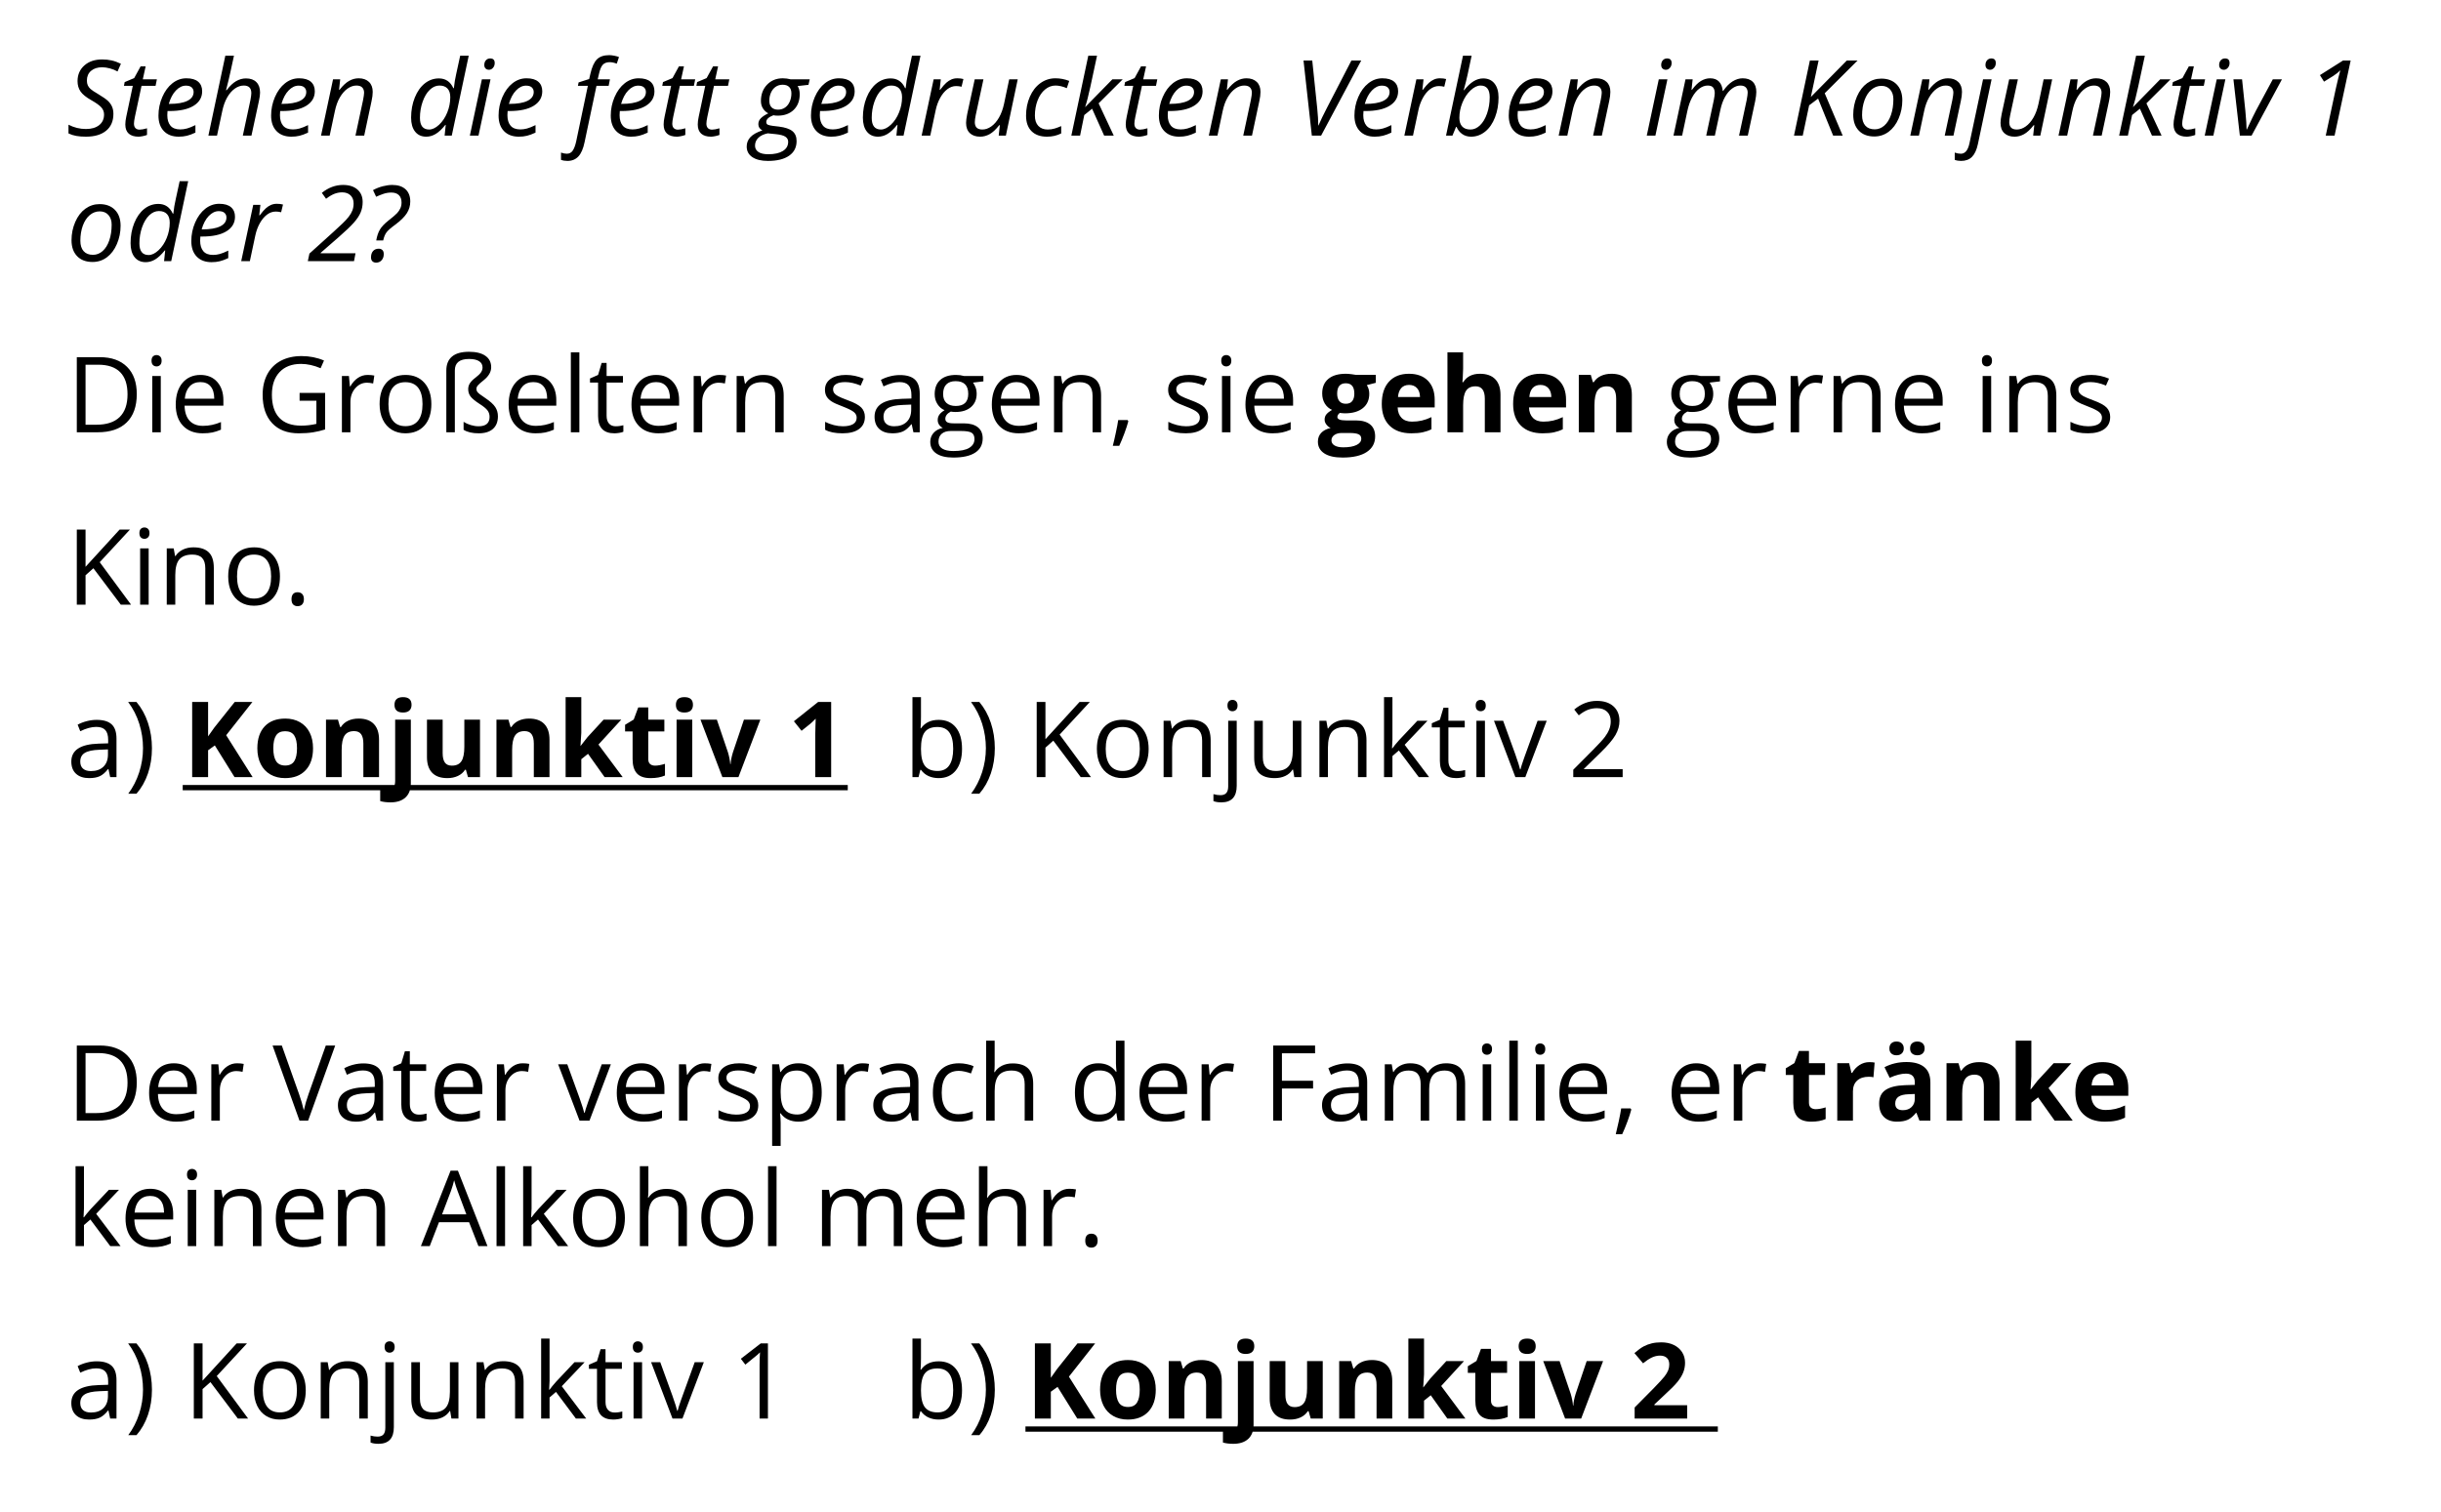
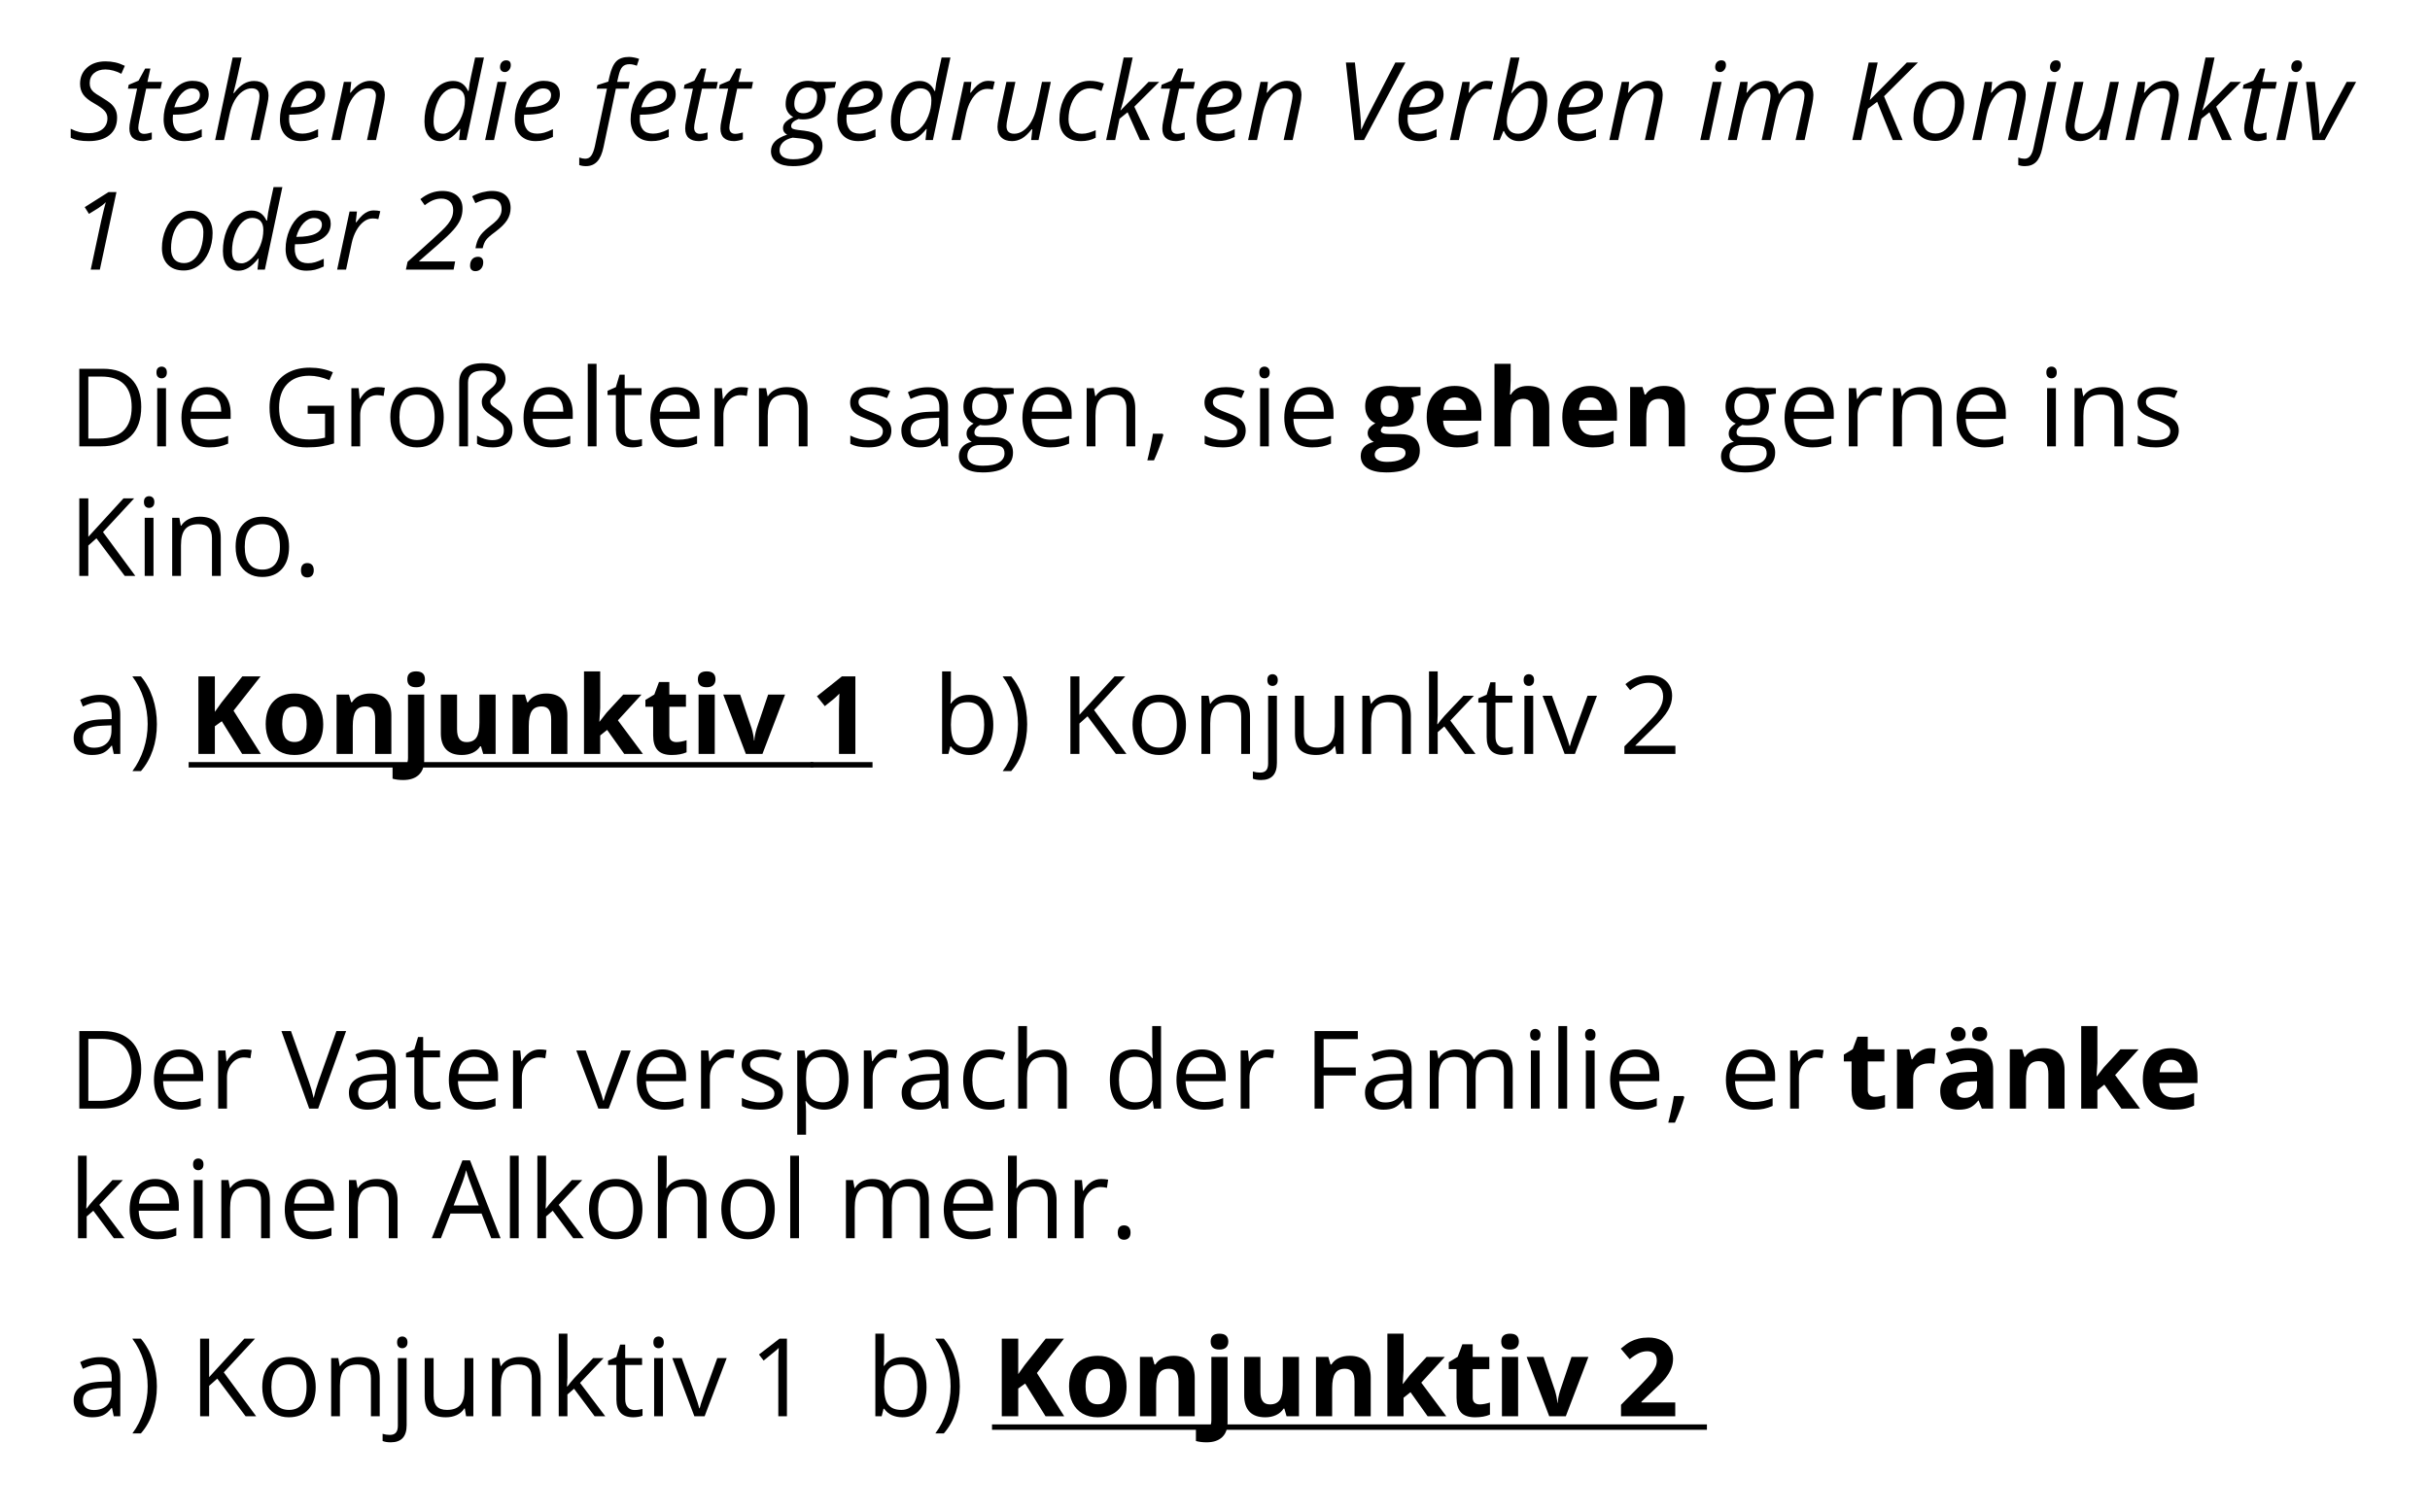
- <svg xmlns="http://www.w3.org/2000/svg" width="1925" height="1192" xml:space="preserve" overflow="hidden">
+ <svg xmlns="http://www.w3.org/2000/svg" width="1856" height="1155" xml:space="preserve" overflow="hidden">
  <g transform="translate(-1320 -673)">
    <g>
-       <text fill="#000000" fill-opacity="1" font-family="Open Sans,Open Sans_MSFontService,sans-serif" font-style="italic" font-variant="normal" font-weight="400" font-stretch="normal" font-size="83" text-anchor="start" direction="ltr" writing-mode="lr-tb" unicode-bidi="normal" text-decoration="none" transform="matrix(1 0 0 1 1372.43 780)">Stehen die fett gedruckten Verben im Konjunktiv 1 </text>
-       <text fill="#000000" fill-opacity="1" font-family="Open Sans,Open Sans_MSFontService,sans-serif" font-style="italic" font-variant="normal" font-weight="400" font-stretch="normal" font-size="83" text-anchor="start" direction="ltr" writing-mode="lr-tb" unicode-bidi="normal" text-decoration="none" transform="matrix(1 0 0 1 1372.43 879)">oder 2</text>
-       <text fill="#000000" fill-opacity="1" font-family="Open Sans,Open Sans_MSFontService,sans-serif" font-style="italic" font-variant="normal" font-weight="400" font-stretch="normal" font-size="83" text-anchor="start" direction="ltr" writing-mode="lr-tb" unicode-bidi="normal" text-decoration="none" transform="matrix(1 0 0 1 1606.18 879)">?</text>
-       <text fill="#000000" fill-opacity="1" font-family="Open Sans,Open Sans_MSFontService,sans-serif" font-style="normal" font-variant="normal" font-weight="400" font-stretch="normal" font-size="83" text-anchor="start" direction="ltr" writing-mode="lr-tb" unicode-bidi="normal" text-decoration="none" transform="matrix(1 0 0 1 1372.43 1014)">Die Großeltern sagen, sie </text>
+       <text fill="#000000" fill-opacity="1" font-family="Open Sans,Open Sans_MSFontService,sans-serif" font-style="italic" font-variant="normal" font-weight="400" font-stretch="normal" font-size="83" text-anchor="start" direction="ltr" writing-mode="lr-tb" unicode-bidi="normal" text-decoration="none" transform="matrix(1 0 0 1 1372.43 780)">Stehen die fett gedruckten Verben im Konjunktiv </text>
+       <text fill="#000000" fill-opacity="1" font-family="Open Sans,Open Sans_MSFontService,sans-serif" font-style="italic" font-variant="normal" font-weight="400" font-stretch="normal" font-size="83" text-anchor="start" direction="ltr" writing-mode="lr-tb" unicode-bidi="normal" text-decoration="none" transform="matrix(1 0 0 1 1372.43 879)">1 oder 2</text>
+       <text fill="#000000" fill-opacity="1" font-family="Open Sans,Open Sans_MSFontService,sans-serif" font-style="italic" font-variant="normal" font-weight="400" font-stretch="normal" font-size="83" text-anchor="start" direction="ltr" writing-mode="lr-tb" unicode-bidi="normal" text-decoration="none" transform="matrix(1 0 0 1 1672.64 879)">?</text>
+       <text fill="#000000" fill-opacity="1" font-family="Open Sans,Open Sans_MSFontService,sans-serif" font-style="normal" font-variant="normal" font-weight="400" font-stretch="normal" font-size="83" text-anchor="start" direction="ltr" writing-mode="lr-tb" unicode-bidi="normal" text-decoration="none" transform="matrix(1 0 0 1 1372.43 1014)">Die </text>
+       <text fill="#000000" fill-opacity="1" font-family="Open Sans,Open Sans_MSFontService,sans-serif" font-style="normal" font-variant="normal" font-weight="400" font-stretch="normal" font-size="83" text-anchor="start" direction="ltr" writing-mode="lr-tb" unicode-bidi="normal" text-decoration="none" transform="matrix(1 0 0 1 1520.81 1014)">Großeltern sagen, sie </text>
      <text fill="#000000" fill-opacity="1" font-family="Open Sans,Open Sans_MSFontService,sans-serif" font-style="normal" font-variant="normal" font-weight="700" font-stretch="normal" font-size="83" text-anchor="start" direction="ltr" writing-mode="lr-tb" unicode-bidi="normal" text-decoration="none" transform="matrix(1 0 0 1 2359.06 1014)">gehen</text>
      <text fill="#000000" fill-opacity="1" font-family="Open Sans,Open Sans_MSFontService,sans-serif" font-style="normal" font-variant="normal" font-weight="400" font-stretch="normal" font-size="83" text-anchor="start" direction="ltr" writing-mode="lr-tb" unicode-bidi="normal" text-decoration="none" transform="matrix(1 0 0 1 2632.91 1014)">gerne </text>
      <text fill="#000000" fill-opacity="1" font-family="Open Sans,Open Sans_MSFontService,sans-serif" font-style="normal" font-variant="normal" font-weight="400" font-stretch="normal" font-size="83" text-anchor="start" direction="ltr" writing-mode="lr-tb" unicode-bidi="normal" text-decoration="none" transform="matrix(1 0 0 1 2876.4 1014)">ins</text>
-       <text fill="#000000" fill-opacity="1" font-family="Open Sans,Open Sans_MSFontService,sans-serif" font-style="normal" font-variant="normal" font-weight="400" font-stretch="normal" font-size="83" text-anchor="start" direction="ltr" writing-mode="lr-tb" unicode-bidi="normal" text-decoration="none" transform="matrix(1 0 0 1 1372.43 1150)">Kino</text>
-       <text fill="#000000" fill-opacity="1" font-family="Open Sans,Open Sans_MSFontService,sans-serif" font-style="normal" font-variant="normal" font-weight="400" font-stretch="normal" font-size="83" text-anchor="start" direction="ltr" writing-mode="lr-tb" unicode-bidi="normal" text-decoration="none" transform="matrix(1 0 0 1 1543.73 1150)">.</text>
-       <text fill="#000000" fill-opacity="1" font-family="Open Sans,Open Sans_MSFontService,sans-serif" font-style="normal" font-variant="normal" font-weight="400" font-stretch="normal" font-size="83" text-anchor="start" direction="ltr" writing-mode="lr-tb" unicode-bidi="normal" text-decoration="none" transform="matrix(1 0 0 1 1372.43 1286)">a) </text>
-       <text fill="#000000" fill-opacity="1" font-family="Open Sans,Open Sans_MSFontService,sans-serif" font-style="normal" font-variant="normal" font-weight="700" font-stretch="normal" font-size="83" text-anchor="start" direction="ltr" writing-mode="lr-tb" unicode-bidi="normal" text-decoration="underline" transform="matrix(1 0 0 1 1464.09 1286)">Konjunktiv 1</text>
-       <text fill="#000000" fill-opacity="1" font-family="Open Sans,Open Sans_MSFontService,sans-serif" font-style="normal" font-variant="normal" font-weight="400" font-stretch="normal" font-size="83" text-anchor="start" direction="ltr" writing-mode="lr-tb" unicode-bidi="normal" text-decoration="none" transform="matrix(1 0 0 1 2032.43 1286)">b) Konjunktiv </text>
-       <text fill="#000000" fill-opacity="1" font-family="Open Sans,Open Sans_MSFontService,sans-serif" font-style="normal" font-variant="normal" font-weight="400" font-stretch="normal" font-size="83" text-anchor="start" direction="ltr" writing-mode="lr-tb" unicode-bidi="normal" text-decoration="none" transform="matrix(1 0 0 1 2556.65 1286)">2 </text>
-       <text fill="#000000" fill-opacity="1" font-family="Open Sans,Open Sans_MSFontService,sans-serif" font-style="normal" font-variant="normal" font-weight="400" font-stretch="normal" font-size="83" text-anchor="start" direction="ltr" writing-mode="lr-tb" unicode-bidi="normal" text-decoration="none" transform="matrix(1 0 0 1 1372.43 1557)">Der Vater versprach der Familie, er </text>
-       <text fill="#000000" fill-opacity="1" font-family="Open Sans,Open Sans_MSFontService,sans-serif" font-style="normal" font-variant="normal" font-weight="700" font-stretch="normal" font-size="83" text-anchor="start" direction="ltr" writing-mode="lr-tb" unicode-bidi="normal" text-decoration="none" transform="matrix(1 0 0 1 2726.37 1557)">tränke</text>
-       <text fill="#000000" fill-opacity="1" font-family="Open Sans,Open Sans_MSFontService,sans-serif" font-style="normal" font-variant="normal" font-weight="400" font-stretch="normal" font-size="83" text-anchor="start" direction="ltr" writing-mode="lr-tb" unicode-bidi="normal" text-decoration="none" transform="matrix(1 0 0 1 1372.43 1656)">keinen Alkohol mehr. </text>
-       <text fill="#000000" fill-opacity="1" font-family="Open Sans,Open Sans_MSFontService,sans-serif" font-style="normal" font-variant="normal" font-weight="400" font-stretch="normal" font-size="83" text-anchor="start" direction="ltr" writing-mode="lr-tb" unicode-bidi="normal" text-decoration="none" transform="matrix(1 0 0 1 1372.43 1792)">a) Konjunktiv 1 </text>
-       <text fill="#000000" fill-opacity="1" font-family="Open Sans,Open Sans_MSFontService,sans-serif" font-style="normal" font-variant="normal" font-weight="400" font-stretch="normal" font-size="83" text-anchor="start" direction="ltr" writing-mode="lr-tb" unicode-bidi="normal" text-decoration="none" transform="matrix(1 0 0 1 2032.43 1792)">b) </text>
-       <text fill="#000000" fill-opacity="1" font-family="Open Sans,Open Sans_MSFontService,sans-serif" font-style="normal" font-variant="normal" font-weight="700" font-stretch="normal" font-size="83" text-anchor="start" direction="ltr" writing-mode="lr-tb" unicode-bidi="normal" text-decoration="underline" transform="matrix(1 0 0 1 2128.68 1792)">Konjunktiv 2 </text>
+       <text fill="#000000" fill-opacity="1" font-family="Open Sans,Open Sans_MSFontService,sans-serif" font-style="normal" font-variant="normal" font-weight="400" font-stretch="normal" font-size="83" text-anchor="start" direction="ltr" writing-mode="lr-tb" unicode-bidi="normal" text-decoration="none" transform="matrix(1 0 0 1 1372.43 1113)">Kino</text>
+       <text fill="#000000" fill-opacity="1" font-family="Open Sans,Open Sans_MSFontService,sans-serif" font-style="normal" font-variant="normal" font-weight="400" font-stretch="normal" font-size="83" text-anchor="start" direction="ltr" writing-mode="lr-tb" unicode-bidi="normal" text-decoration="none" transform="matrix(1 0 0 1 1543.73 1113)">.</text>
+       <text fill="#000000" fill-opacity="1" font-family="Open Sans,Open Sans_MSFontService,sans-serif" font-style="normal" font-variant="normal" font-weight="400" font-stretch="normal" font-size="83" text-anchor="start" direction="ltr" writing-mode="lr-tb" unicode-bidi="normal" text-decoration="none" transform="matrix(1 0 0 1 1372.43 1249)">a) </text>
+       <text fill="#000000" fill-opacity="1" font-family="Open Sans,Open Sans_MSFontService,sans-serif" font-style="normal" font-variant="normal" font-weight="700" font-stretch="normal" font-size="83" text-anchor="start" direction="ltr" writing-mode="lr-tb" unicode-bidi="normal" text-decoration="underline" transform="matrix(1 0 0 1 1464.09 1249)">Konjunktiv </text>
+       <text fill="#000000" fill-opacity="1" font-family="Open Sans,Open Sans_MSFontService,sans-serif" font-style="normal" font-variant="normal" font-weight="700" font-stretch="normal" font-size="83" text-anchor="start" direction="ltr" writing-mode="lr-tb" unicode-bidi="normal" text-decoration="underline" transform="matrix(1 0 0 1 1939.04 1249)">1</text>
+       <text fill="#000000" fill-opacity="1" font-family="Open Sans,Open Sans_MSFontService,sans-serif" font-style="normal" font-variant="normal" font-weight="400" font-stretch="normal" font-size="83" text-anchor="start" direction="ltr" writing-mode="lr-tb" unicode-bidi="normal" text-decoration="none" transform="matrix(1 0 0 1 2032.43 1249)">b) Konjunktiv </text>
+       <text fill="#000000" fill-opacity="1" font-family="Open Sans,Open Sans_MSFontService,sans-serif" font-style="normal" font-variant="normal" font-weight="400" font-stretch="normal" font-size="83" text-anchor="start" direction="ltr" writing-mode="lr-tb" unicode-bidi="normal" text-decoration="none" transform="matrix(1 0 0 1 2556.65 1249)">2</text>
+       <text fill="#000000" fill-opacity="1" font-family="Open Sans,Open Sans_MSFontService,sans-serif" font-style="normal" font-variant="normal" font-weight="400" font-stretch="normal" font-size="83" text-anchor="start" direction="ltr" writing-mode="lr-tb" unicode-bidi="normal" text-decoration="none" transform="matrix(1 0 0 1 1372.43 1520)">Der Vater versprach der Familie, er </text>
+       <text fill="#000000" fill-opacity="1" font-family="Open Sans,Open Sans_MSFontService,sans-serif" font-style="normal" font-variant="normal" font-weight="700" font-stretch="normal" font-size="83" text-anchor="start" direction="ltr" writing-mode="lr-tb" unicode-bidi="normal" text-decoration="none" transform="matrix(1 0 0 1 2726.37 1520)">tränke</text>
+       <text fill="#000000" fill-opacity="1" font-family="Open Sans,Open Sans_MSFontService,sans-serif" font-style="normal" font-variant="normal" font-weight="400" font-stretch="normal" font-size="83" text-anchor="start" direction="ltr" writing-mode="lr-tb" unicode-bidi="normal" text-decoration="none" transform="matrix(1 0 0 1 1372.43 1619)">keinen </text>
+       <text fill="#000000" fill-opacity="1" font-family="Open Sans,Open Sans_MSFontService,sans-serif" font-style="normal" font-variant="normal" font-weight="400" font-stretch="normal" font-size="83" text-anchor="start" direction="ltr" writing-mode="lr-tb" unicode-bidi="normal" text-decoration="none" transform="matrix(1 0 0 1 1649.79 1619)">Alkohol mehr. </text>
+       <text fill="#000000" fill-opacity="1" font-family="Open Sans,Open Sans_MSFontService,sans-serif" font-style="normal" font-variant="normal" font-weight="400" font-stretch="normal" font-size="83" text-anchor="start" direction="ltr" writing-mode="lr-tb" unicode-bidi="normal" text-decoration="none" transform="matrix(1 0 0 1 1372.43 1755)">a) Konjunktiv </text>
+       <text fill="#000000" fill-opacity="1" font-family="Open Sans,Open Sans_MSFontService,sans-serif" font-style="normal" font-variant="normal" font-weight="400" font-stretch="normal" font-size="83" text-anchor="start" direction="ltr" writing-mode="lr-tb" unicode-bidi="normal" text-decoration="none" transform="matrix(1 0 0 1 1892.06 1755)">1</text>
+       <text fill="#000000" fill-opacity="1" font-family="Open Sans,Open Sans_MSFontService,sans-serif" font-style="normal" font-variant="normal" font-weight="400" font-stretch="normal" font-size="83" text-anchor="start" direction="ltr" writing-mode="lr-tb" unicode-bidi="normal" text-decoration="none" transform="matrix(1 0 0 1 1981.44 1755)">b</text>
+       <text fill="#000000" fill-opacity="1" font-family="Open Sans,Open Sans_MSFontService,sans-serif" font-style="normal" font-variant="normal" font-weight="400" font-stretch="normal" font-size="83" text-anchor="start" direction="ltr" writing-mode="lr-tb" unicode-bidi="normal" text-decoration="none" transform="matrix(1 0 0 1 2031.86 1755)">) </text>
+       <text fill="#000000" fill-opacity="1" font-family="Open Sans,Open Sans_MSFontService,sans-serif" font-style="normal" font-variant="normal" font-weight="700" font-stretch="normal" font-size="83" text-anchor="start" direction="ltr" writing-mode="lr-tb" unicode-bidi="normal" text-decoration="underline" transform="matrix(1 0 0 1 2077.69 1755)">Konjunktiv 2 </text>
    </g>
  </g>
</svg>
